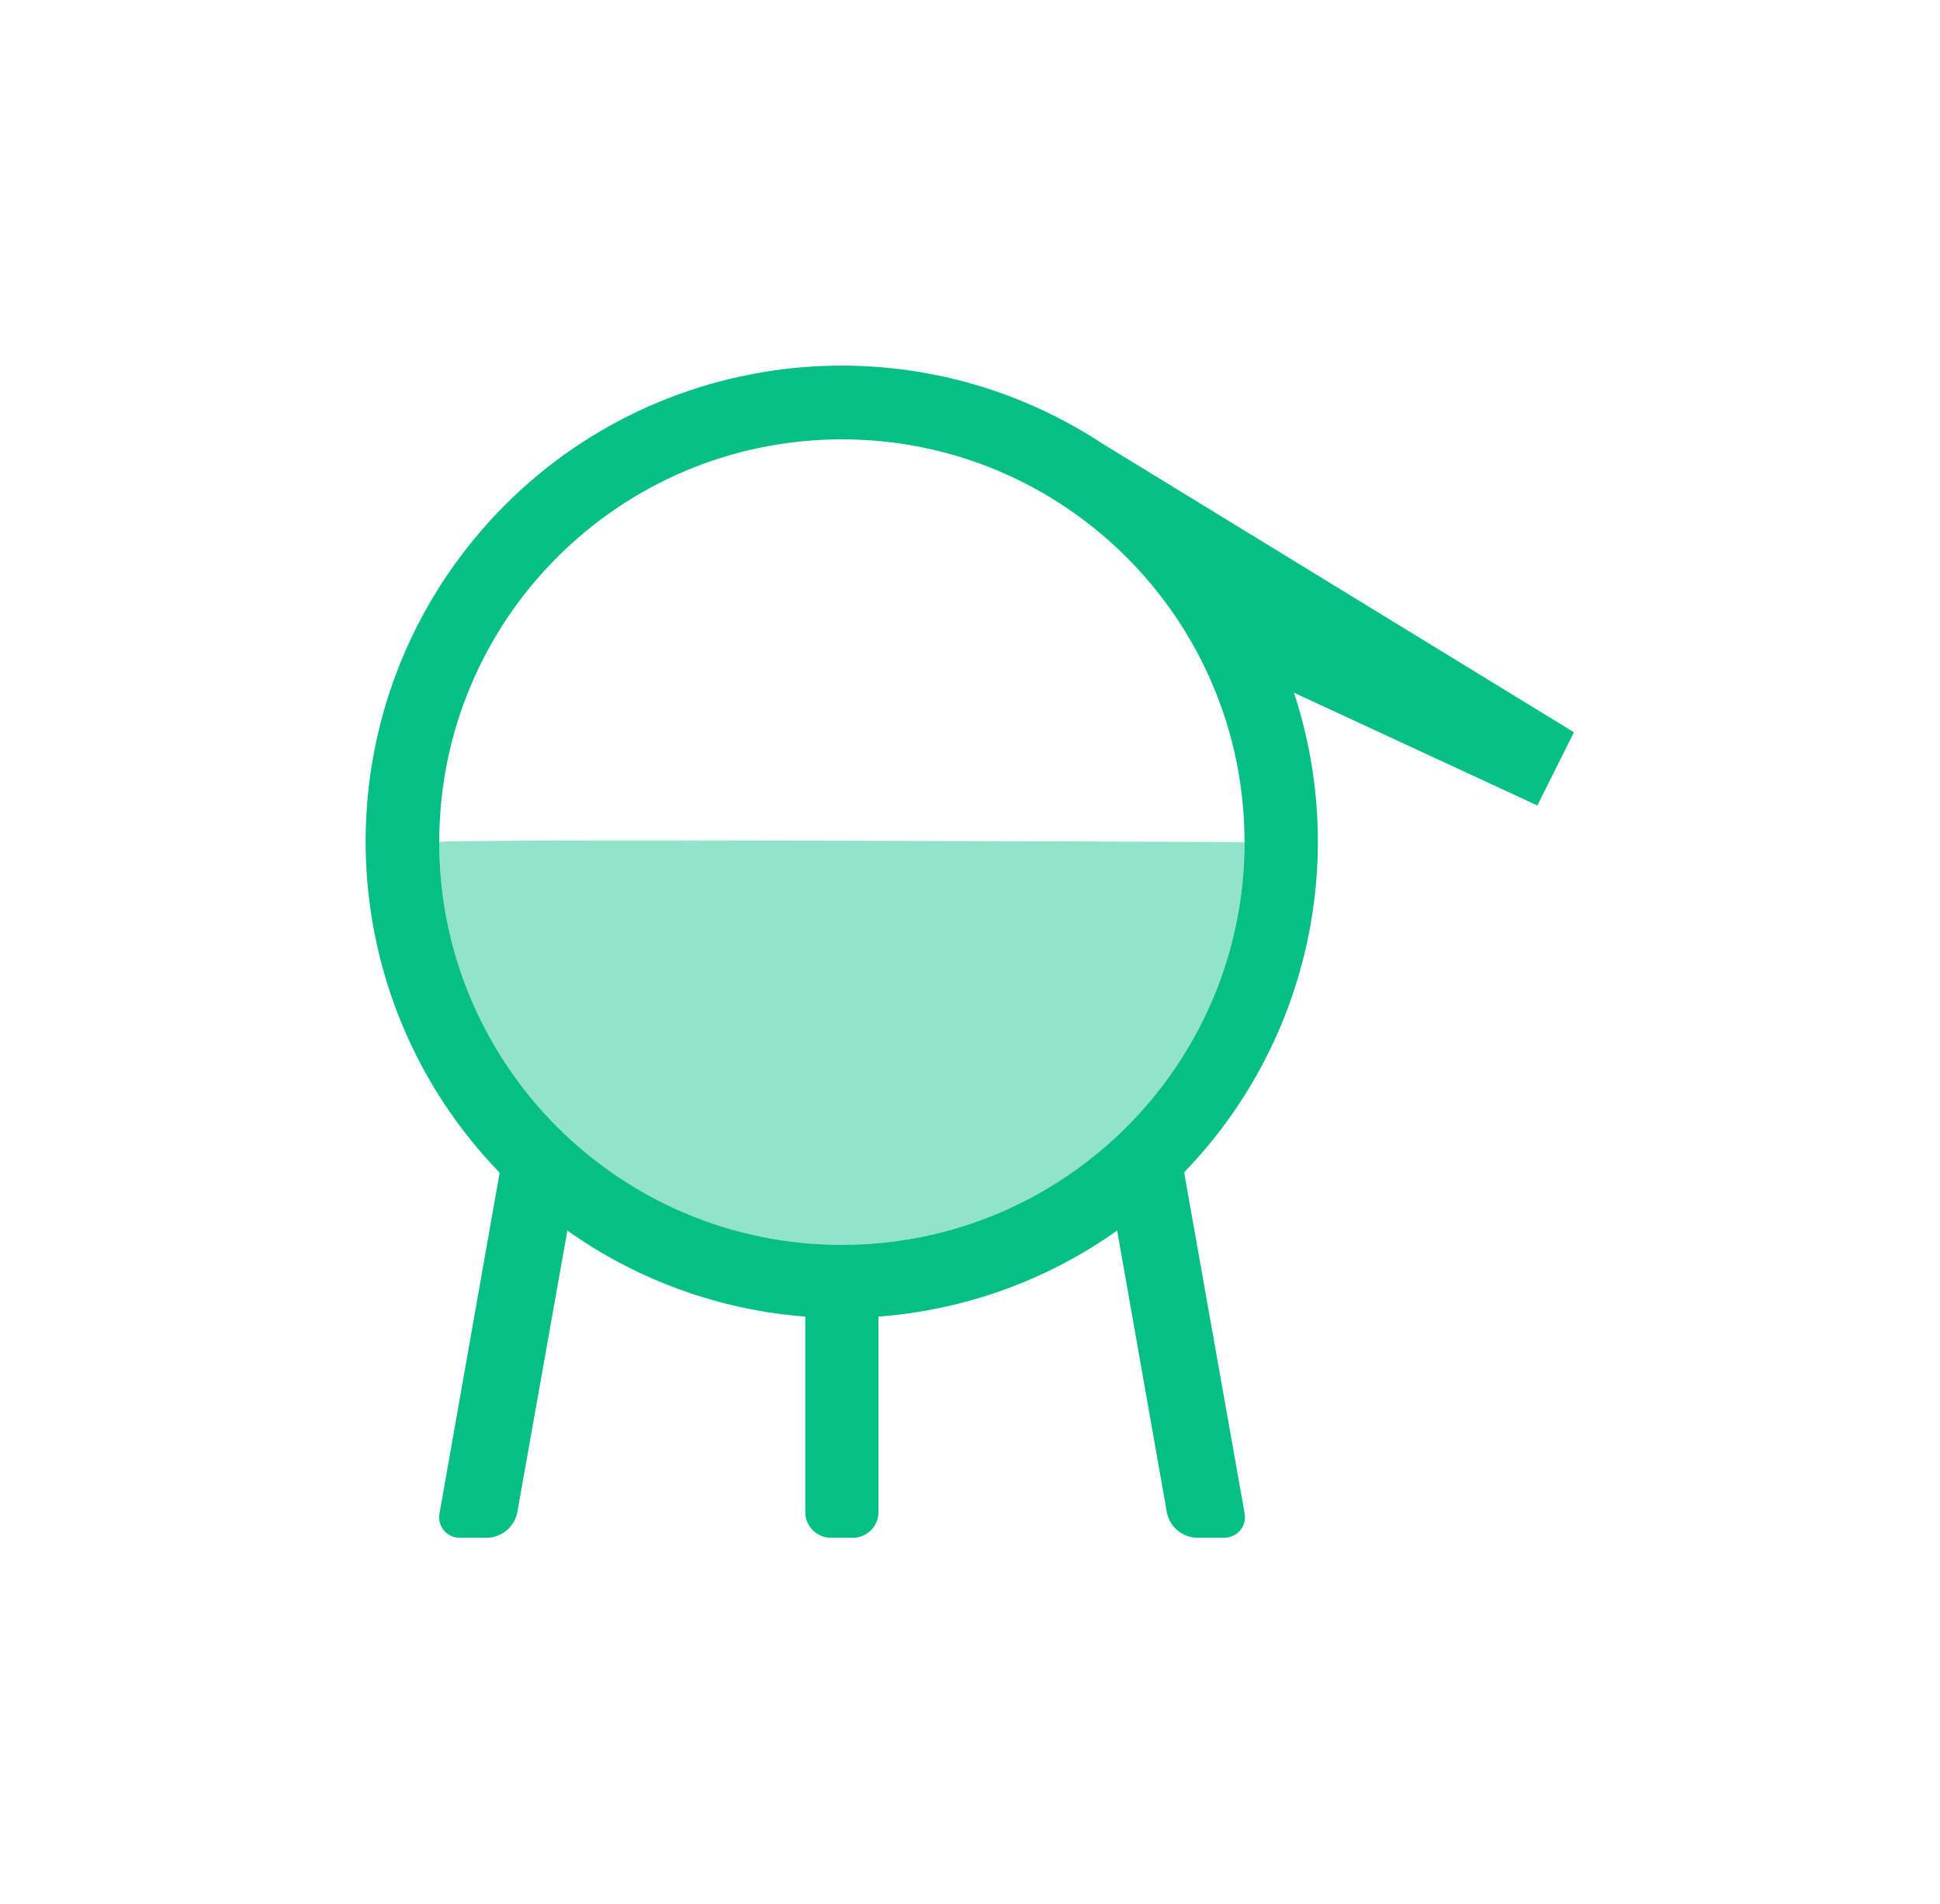
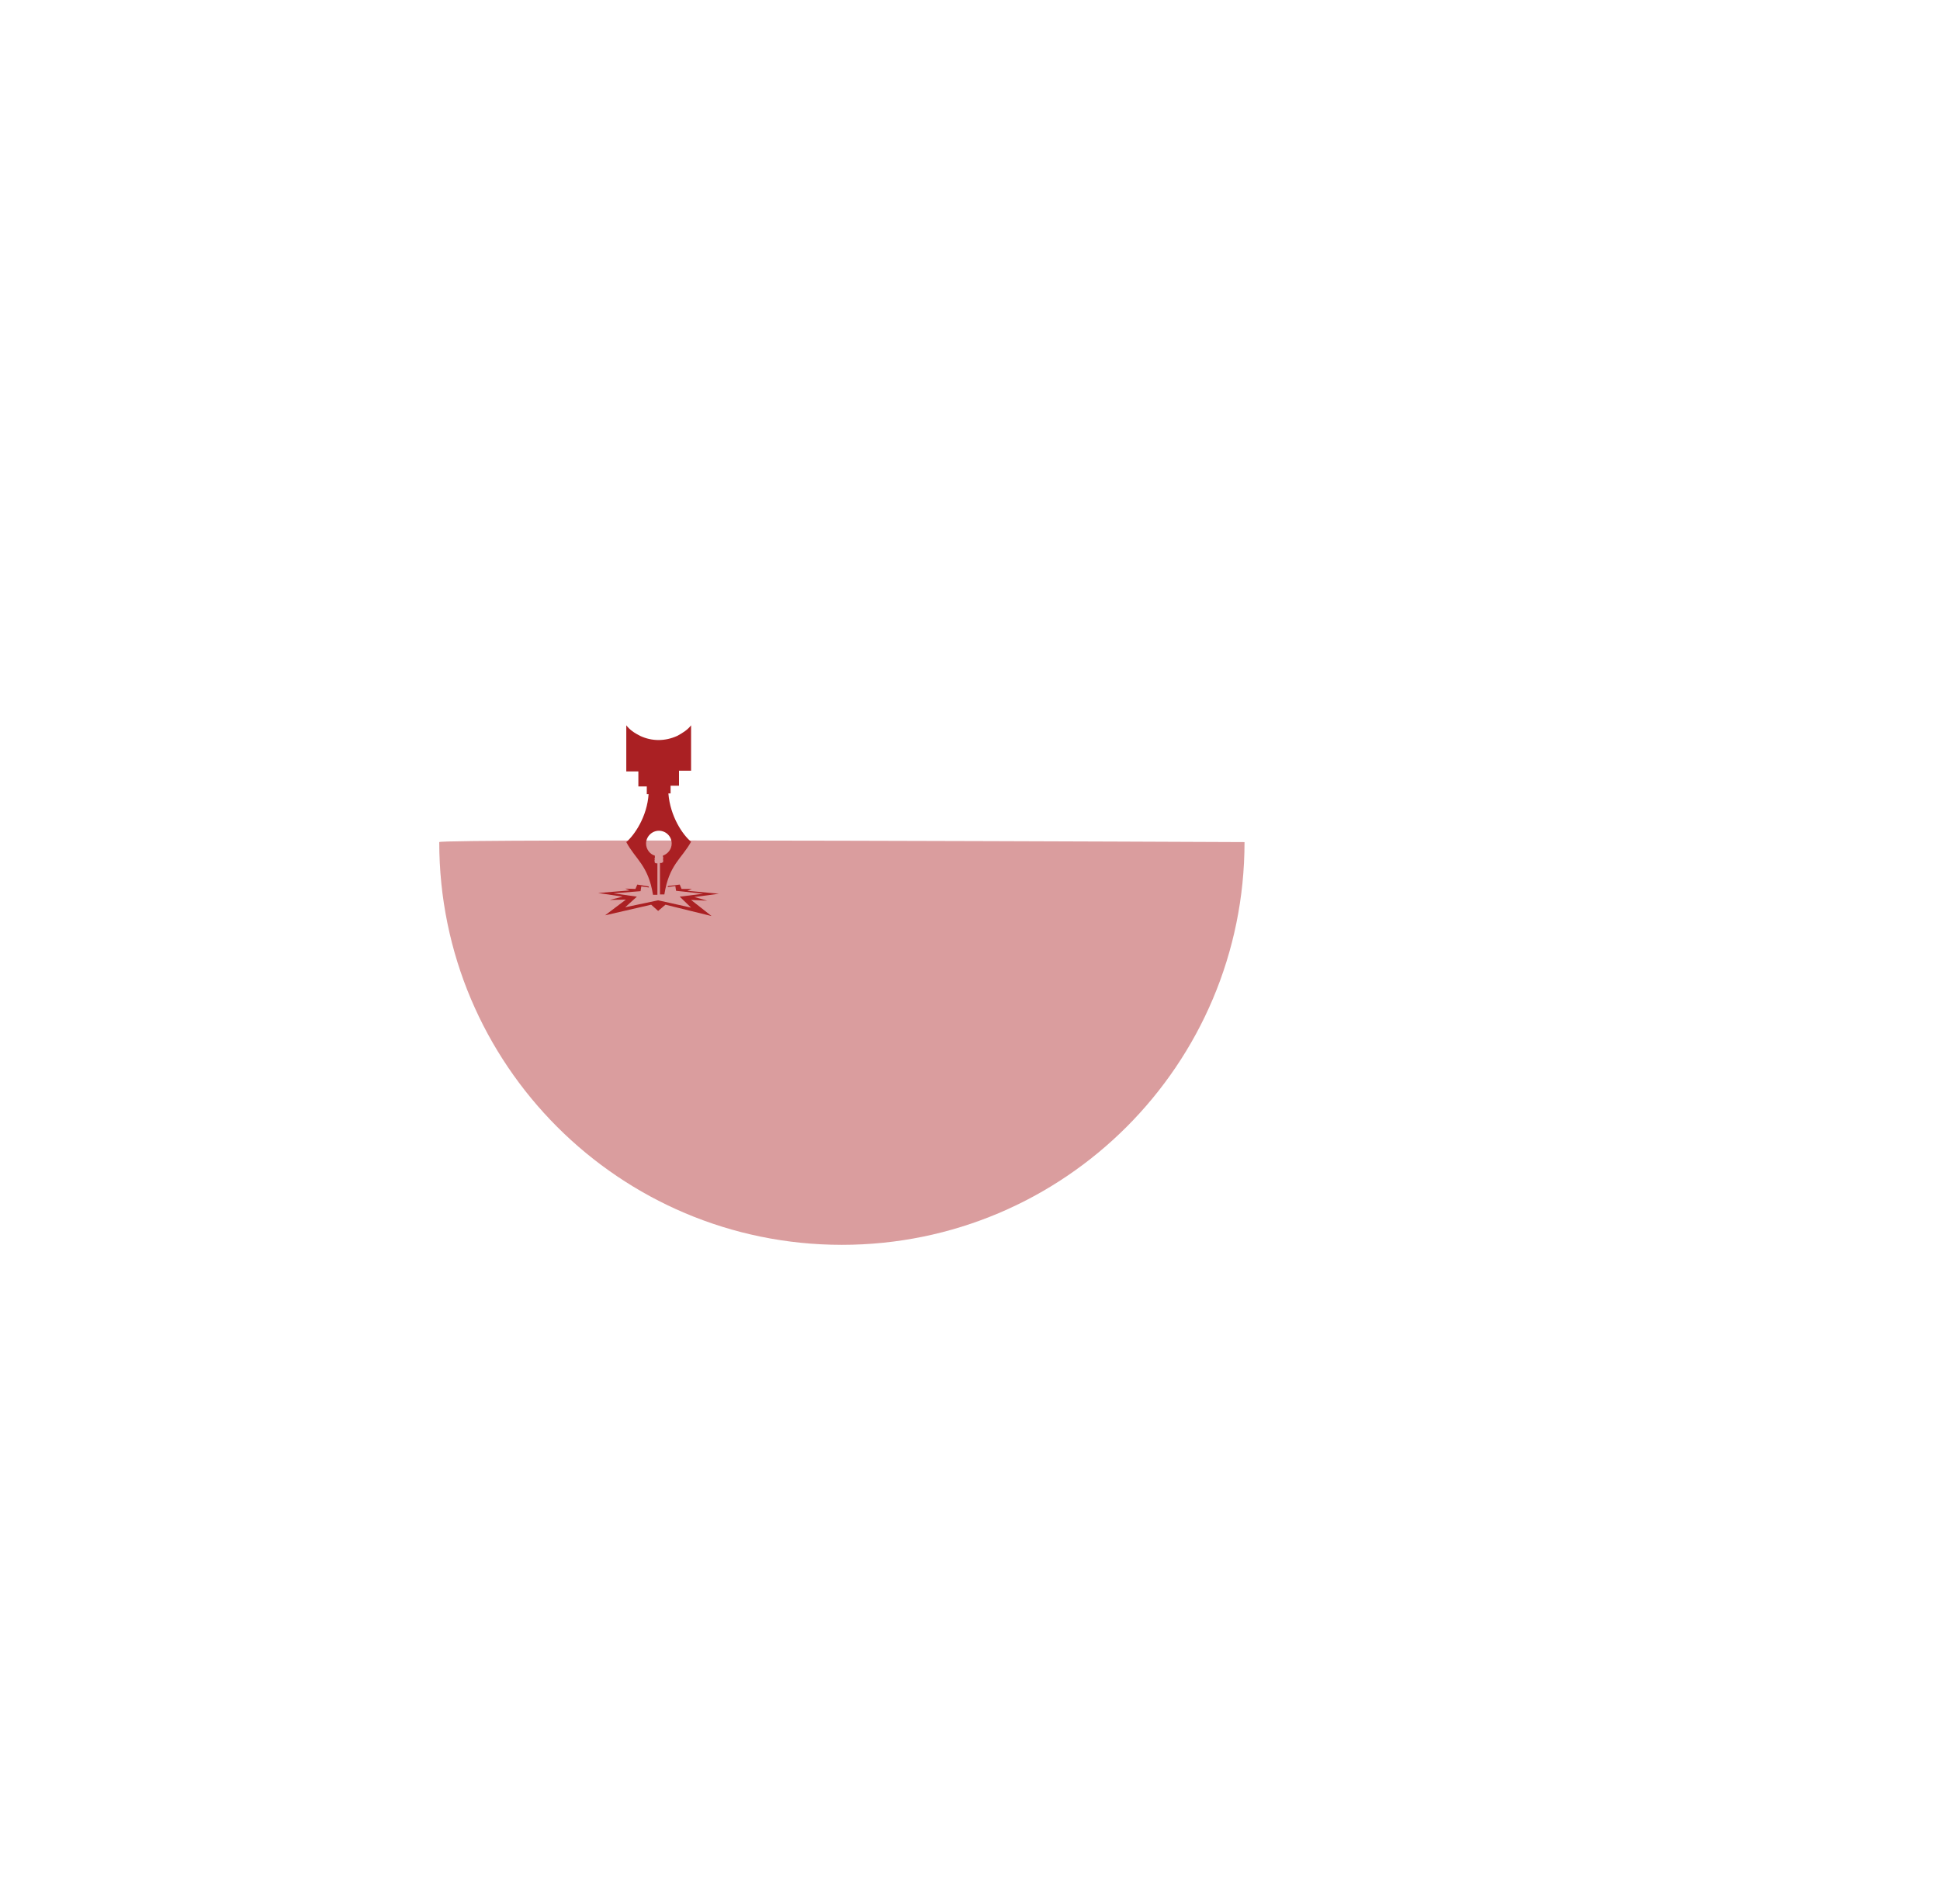
<svg xmlns="http://www.w3.org/2000/svg" width="53" height="52" viewBox="-10 -10 53 52">
-   <g fill="#05BF85" fill-rule="evenodd">
-     <path d="M20.14 2.13L33 10l-1 2-6.65-3.08a12.99 12.99 0 0 1-3 13.1l1.65 9.3c.07.38-.2.68-.57.68h-.74a.86.86 0 0 1-.81-.68l-1.36-7.71A12.93 12.93 0 0 1 14 25.96v5.34a.7.7 0 0 1-.7.7h-.6a.7.7 0 0 1-.7-.7v-5.34a12.93 12.93 0 0 1-6.5-2.35l-1.37 7.71a.86.86 0 0 1-.81.68h-.73a.56.56 0 0 1-.58-.68l1.64-9.29a13 13 0 0 1 16.49-19.9zM13 24a11 11 0 1 0 0-22 11 11 0 0 0 0 22z" />
+   <g fill="#AA2023" fill-rule="evenodd">
+     <path d="M9.64,14.41l-0.86-0.08l0.12-0.05l-0.28,0l-0.05-0.12L8.25,14.2c0,0.01-0.01,0.02-0.01,0.03l0.21-0.03 l0.02,0.13l0.74,0.08l-0.64,0.08l0.31,0.3h0l0,0l-0.9-0.2l-0.9,0.19l0.32-0.29l-0.64-0.09l0.74-0.06l0.02-0.13l0.21,0.03 c0-0.01-0.01-0.02-0.01-0.03l-0.31-0.05l-0.05,0.12l-0.28-0.01l0.12,0.05l-0.86,0.07l0.67,0.1l-0.35,0.09l0.44-0.01l-0.57,0.43 l1.26-0.29l0.19,0.17l0.2-0.17l1.26,0.31l-0.56-0.44l0.44,0.02l-0.35-0.1L9.64,14.41z" />
+     <path class="st0" d="M7.72,11.68C7.68,12.31,7.33,12.81,7.11,13c0.25,0.47,0.6,0.63,0.73,1.44h0.12v-0.86H7.92 c-0.01,0-0.02-0.01-0.03-0.02H7.89v-0.01c-0.01,0-0.01-0.01-0.01-0.01c0,0,0,0,0,0c0-0.01,0-0.02,0.01-0.02v-0.01 c-0.01,0-0.01-0.01-0.01-0.01c0,0,0,0,0,0c0-0.01,0-0.02,0.01-0.02v-0.01c-0.01,0-0.01-0.01-0.01-0.01c0,0,0,0,0,0 c0-0.01,0-0.02,0.01-0.02v-0.07c-0.14-0.04-0.24-0.18-0.24-0.33c0-0.19,0.16-0.35,0.35-0.35c0.19,0,0.35,0.15,0.35,0.35 c0,0.15-0.1,0.28-0.24,0.33v0.03c0.01,0,0.01,0.01,0.01,0.01c0,0,0,0,0,0c0,0.01,0,0.02-0.01,0.02v0.01c0.01,0,0.01,0.01,0.01,0.01 c0,0,0,0,0,0c0,0.01,0,0.02-0.01,0.02v0.01c0.01,0,0.01,0.01,0.01,0.01c0,0,0,0,0,0c0,0.01,0,0.02-0.01,0.02v0.01 c0.01,0,0.01,0.01,0.01,0.01c0,0,0,0,0,0c0,0.01,0,0.02-0.01,0.02c0,0,0,0,0,0l-0.01,0c0,0.01-0.02,0.02-0.03,0.02H8.03v0.86h0.12 c0.13-0.82,0.47-0.97,0.73-1.44c-0.23-0.19-0.57-0.69-0.62-1.32h0.05h0.01v-0.21h0.23v-0.41h0.33V9.81 C8.79,9.93,8.65,10.02,8.5,10.1c-0.33,0.15-0.69,0.15-1.01,0C7.33,10.02,7.2,9.93,7.11,9.81v1.26h0.33v0.41h0.23v0.21h0.01H7.72z" />
    <path fill-opacity=".44" d="M13 24a11 11 0 0 0 11-11s-22-.1-22 0a11 11 0 0 0 11 11z" />
  </g>
</svg>
